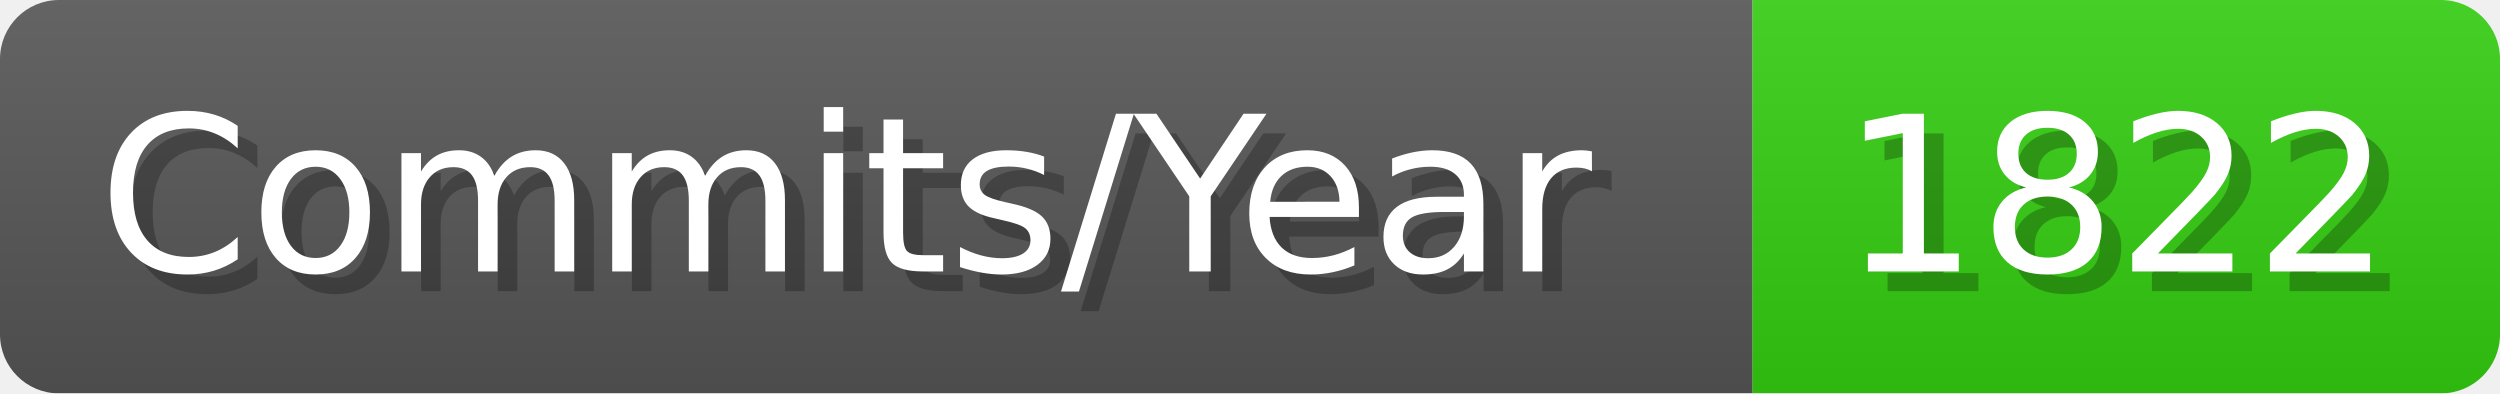
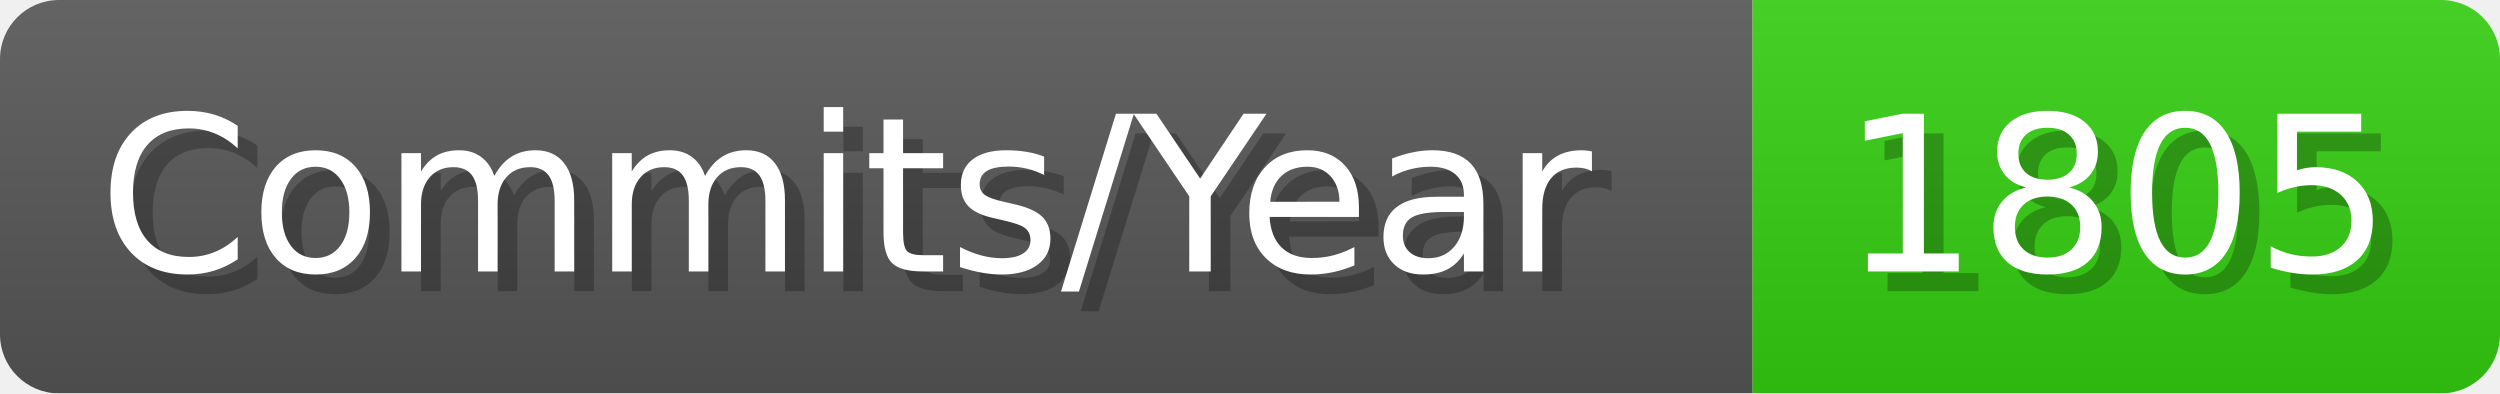
- <svg xmlns="http://www.w3.org/2000/svg" width="127.1" height="20" viewBox="0 0 1271 200" role="img" aria-label="Commits/Year: 1822">
+ <svg xmlns="http://www.w3.org/2000/svg" width="127.1" height="20" viewBox="0 0 1271 200" role="img" aria-label="Commits/Year: 1805">
  <linearGradient id="aUPdi" x2="0" y2="100%">
    <stop offset="0" stop-opacity=".1" stop-color="#EEE" />
    <stop offset="1" stop-opacity=".1" />
  </linearGradient>
  <mask id="WfAiQ">
    <rect width="1271" height="200" rx="30" fill="#FFF" />
  </mask>
  <g mask="url(#WfAiQ)">
    <rect width="891" height="200" fill="#555" />
    <rect width="380" height="200" fill="#3C1" x="891" />
    <rect width="1271" height="200" fill="url(#aUPdi)" />
  </g>
  <g aria-hidden="true" fill="#fff" text-anchor="start" font-family="Verdana,DejaVu Sans,sans-serif" font-size="110">
    <text x="60" y="148" textLength="791" fill="#000" opacity="0.25">Commits/Year</text>
    <text x="50" y="138" textLength="791">Commits/Year</text>
-     <text x="946" y="148" textLength="280" fill="#000" opacity="0.25">1822</text>
-     <text x="936" y="138" textLength="280">1822</text>
+     <text x="946" y="148" textLength="280" fill="#000" opacity="0.25">1805</text>
+     <text x="936" y="138" textLength="280">1805</text>
  </g>
</svg>
